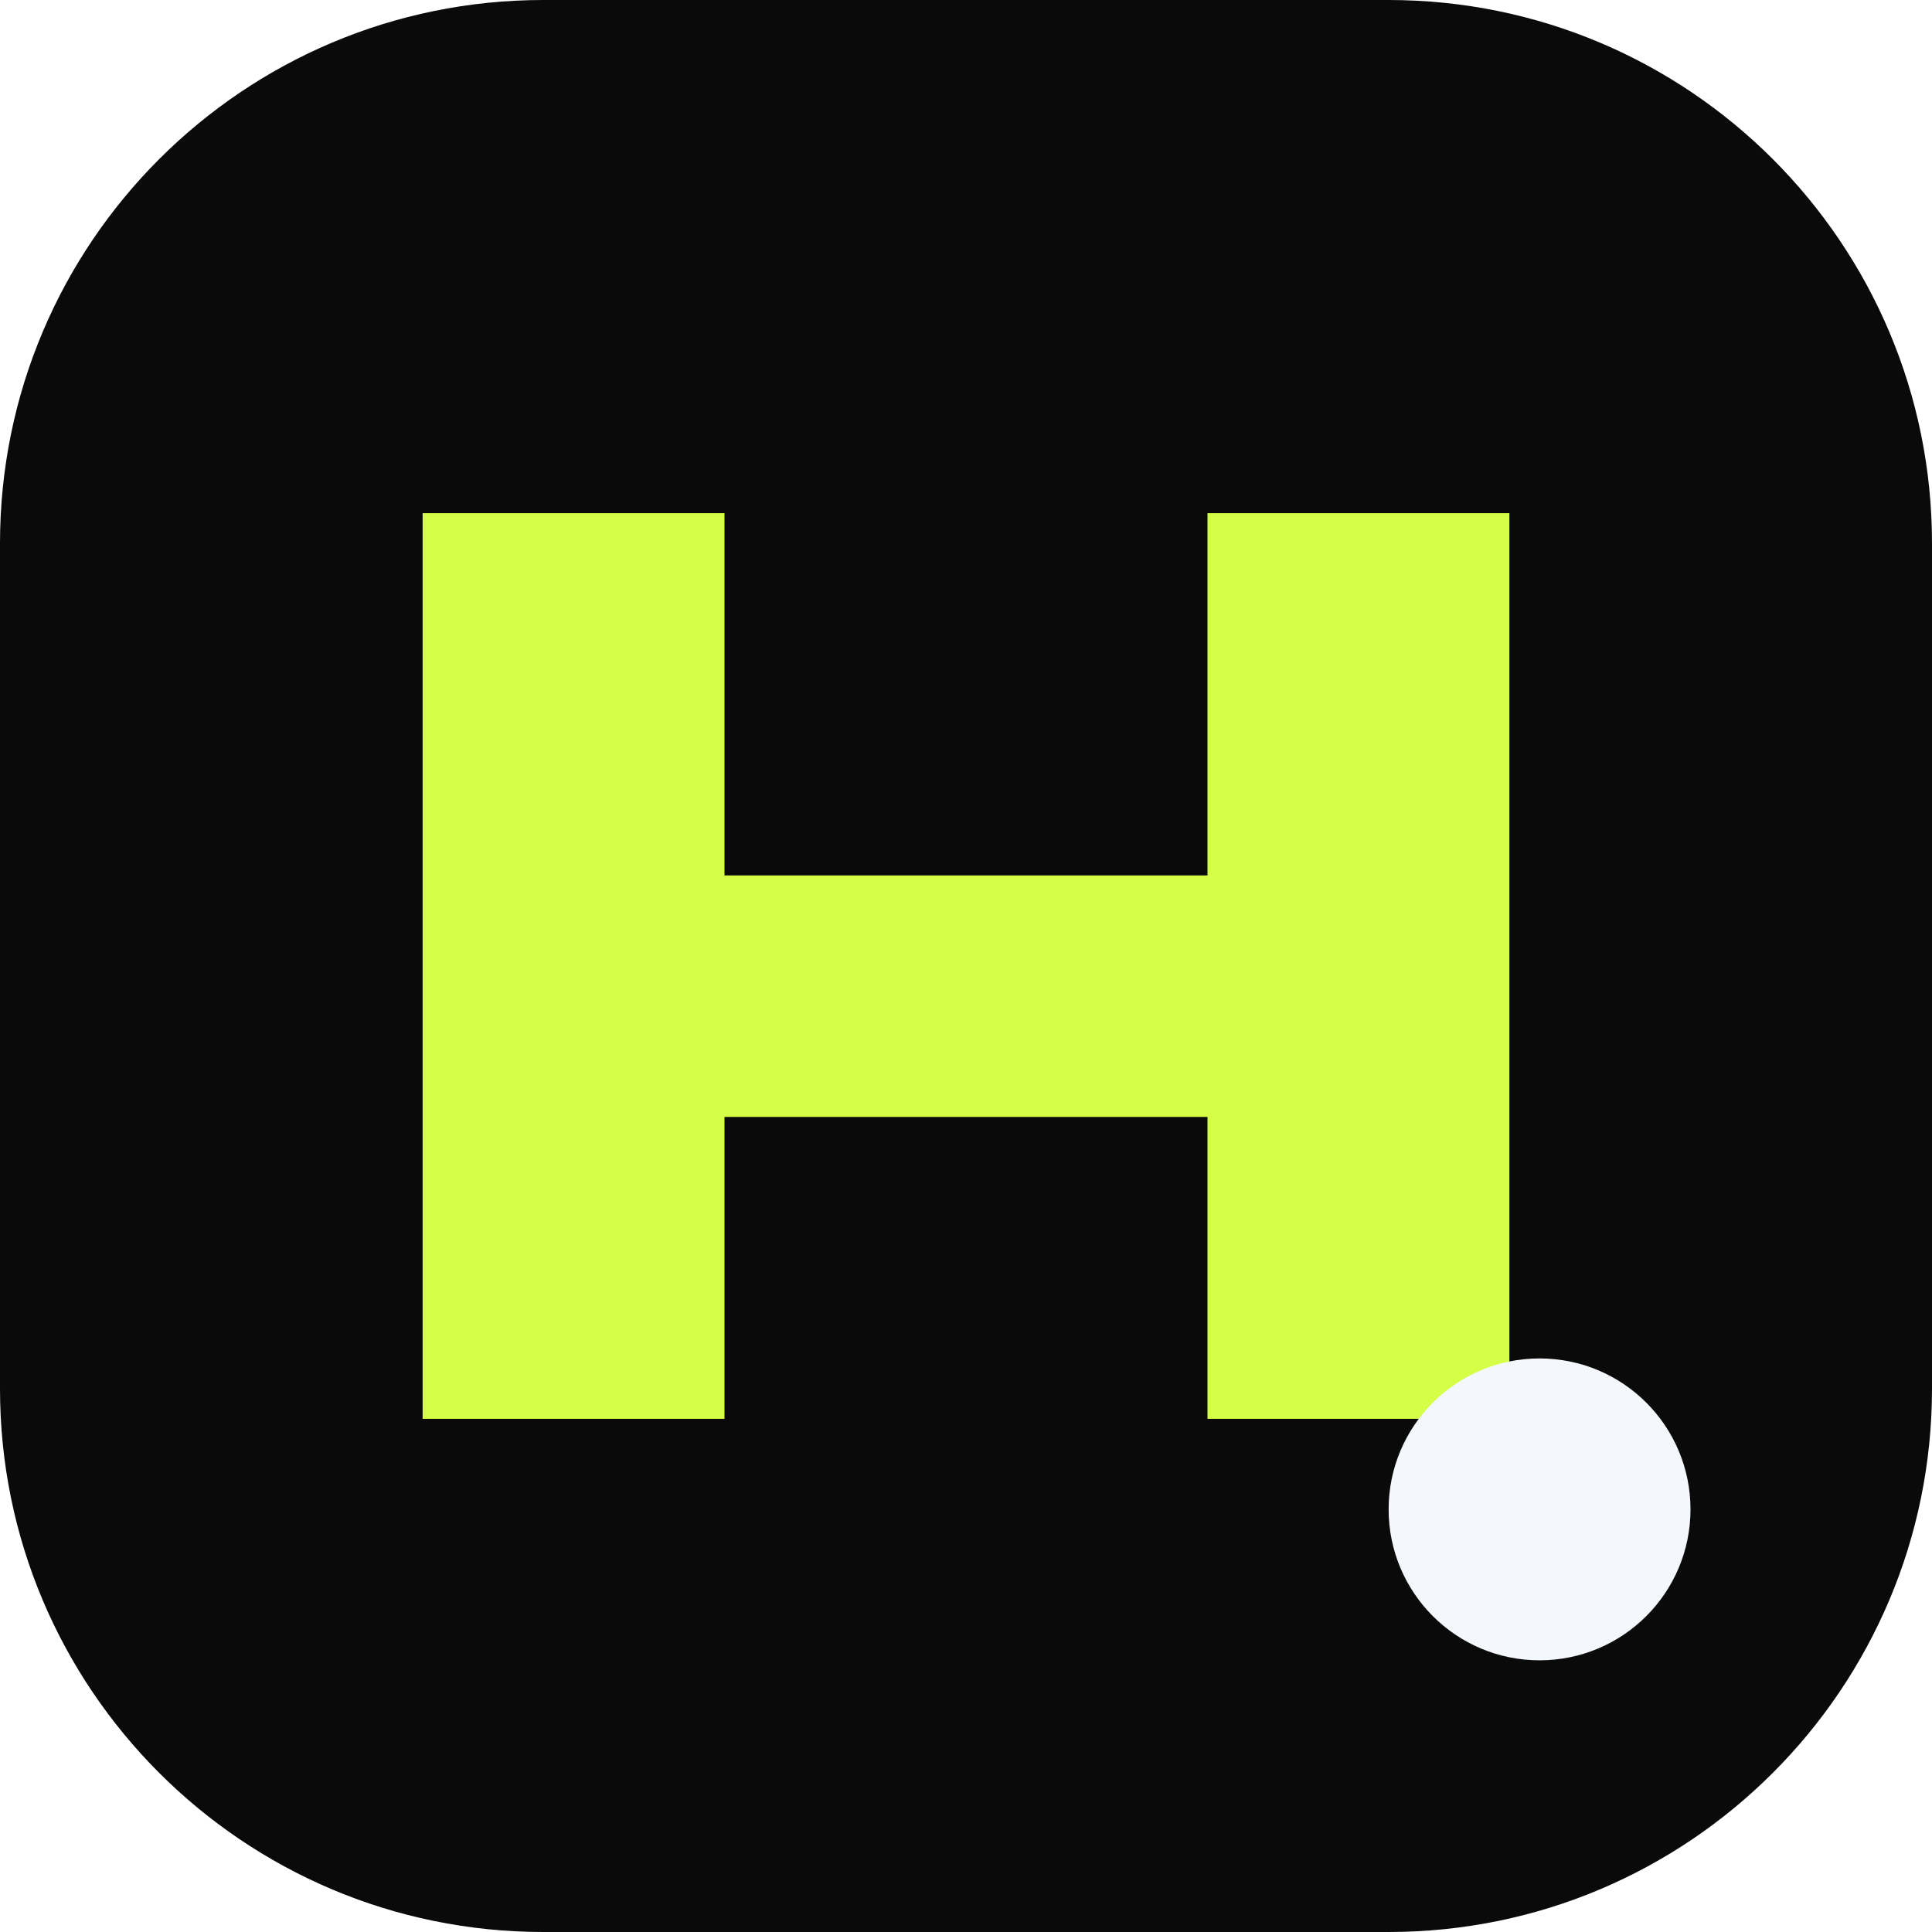
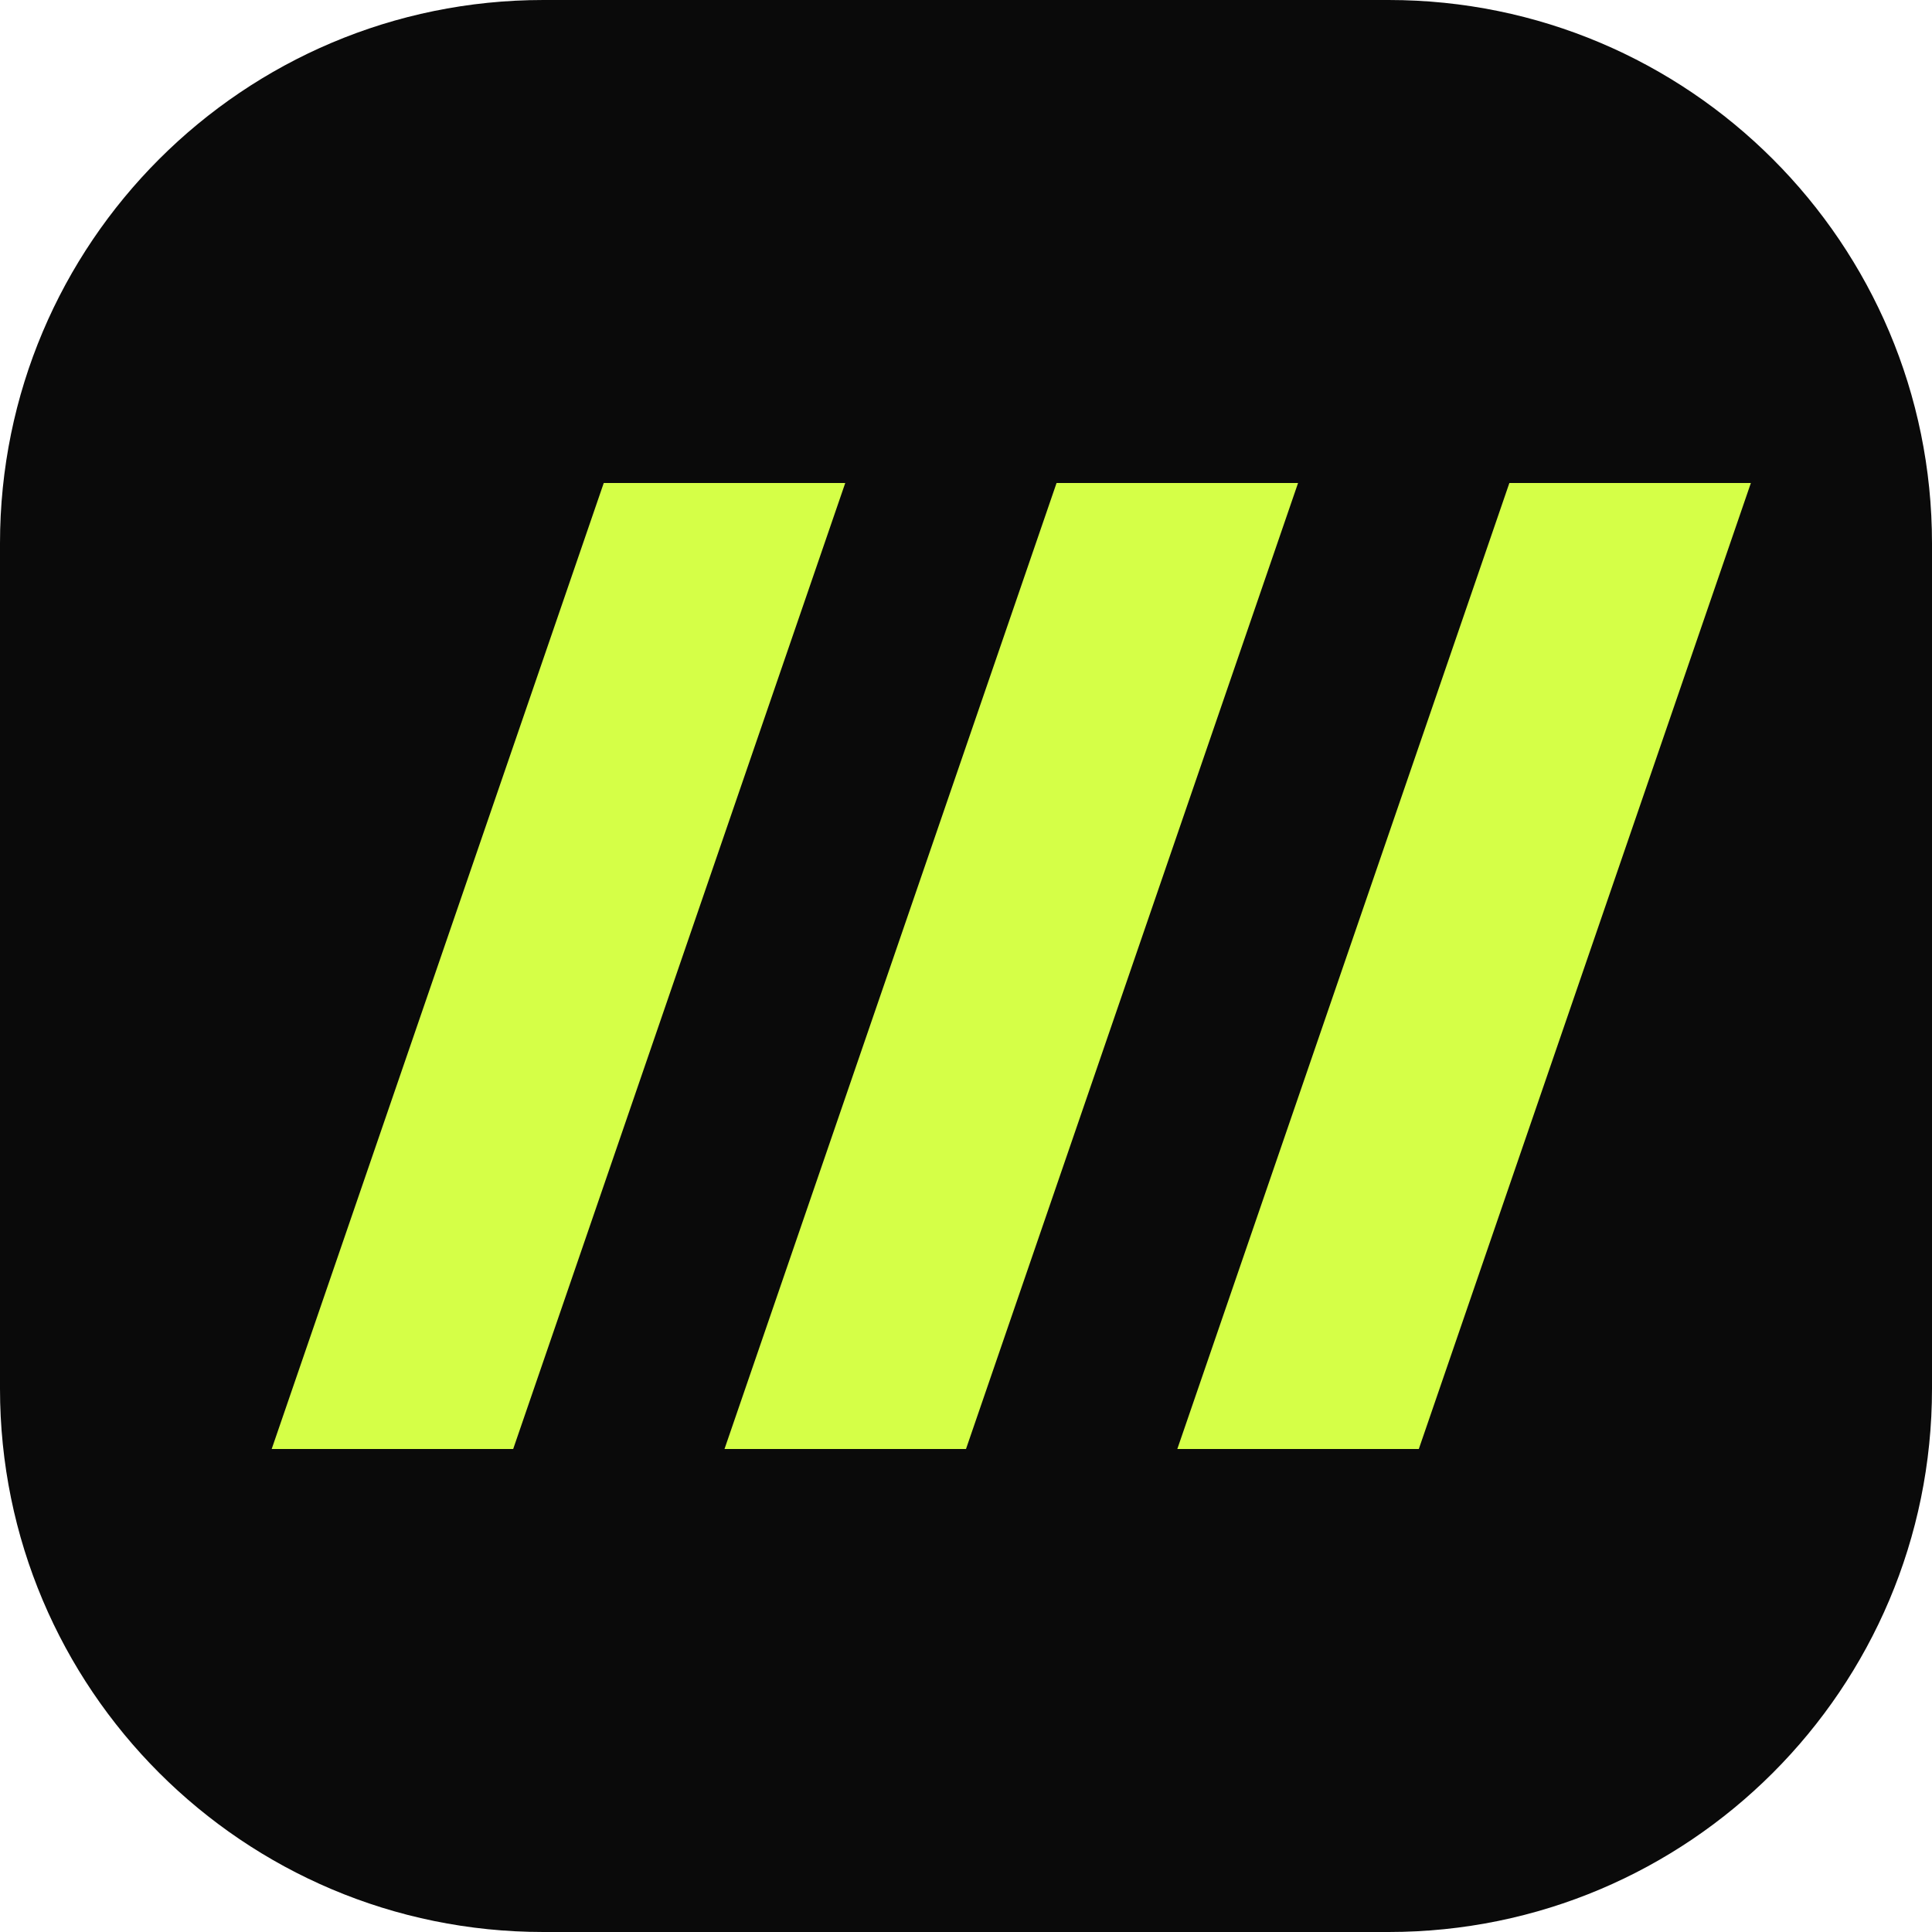
- <svg xmlns="http://www.w3.org/2000/svg" viewBox="0 0 64 64" role="img" aria-label="Open-Higgsfield logo">
+ <svg xmlns="http://www.w3.org/2000/svg" viewBox="0 0 64 64" role="img" aria-label="Highfield logo">
  <rect width="64" height="64" rx="18" fill="#0a0a0a" />
-   <path d="M14 17h10v12h16V17h10v30H40V37H24v10H14z" fill="#d5ff47" />
-   <circle cx="51" cy="50" r="5" fill="#f4f7fb" />
+   <path d="M20 16h8L17 48H9zm15 0h8L32 48h-8zm15 0h8L47 48h-8z" fill="#d5ff47" />
</svg>
